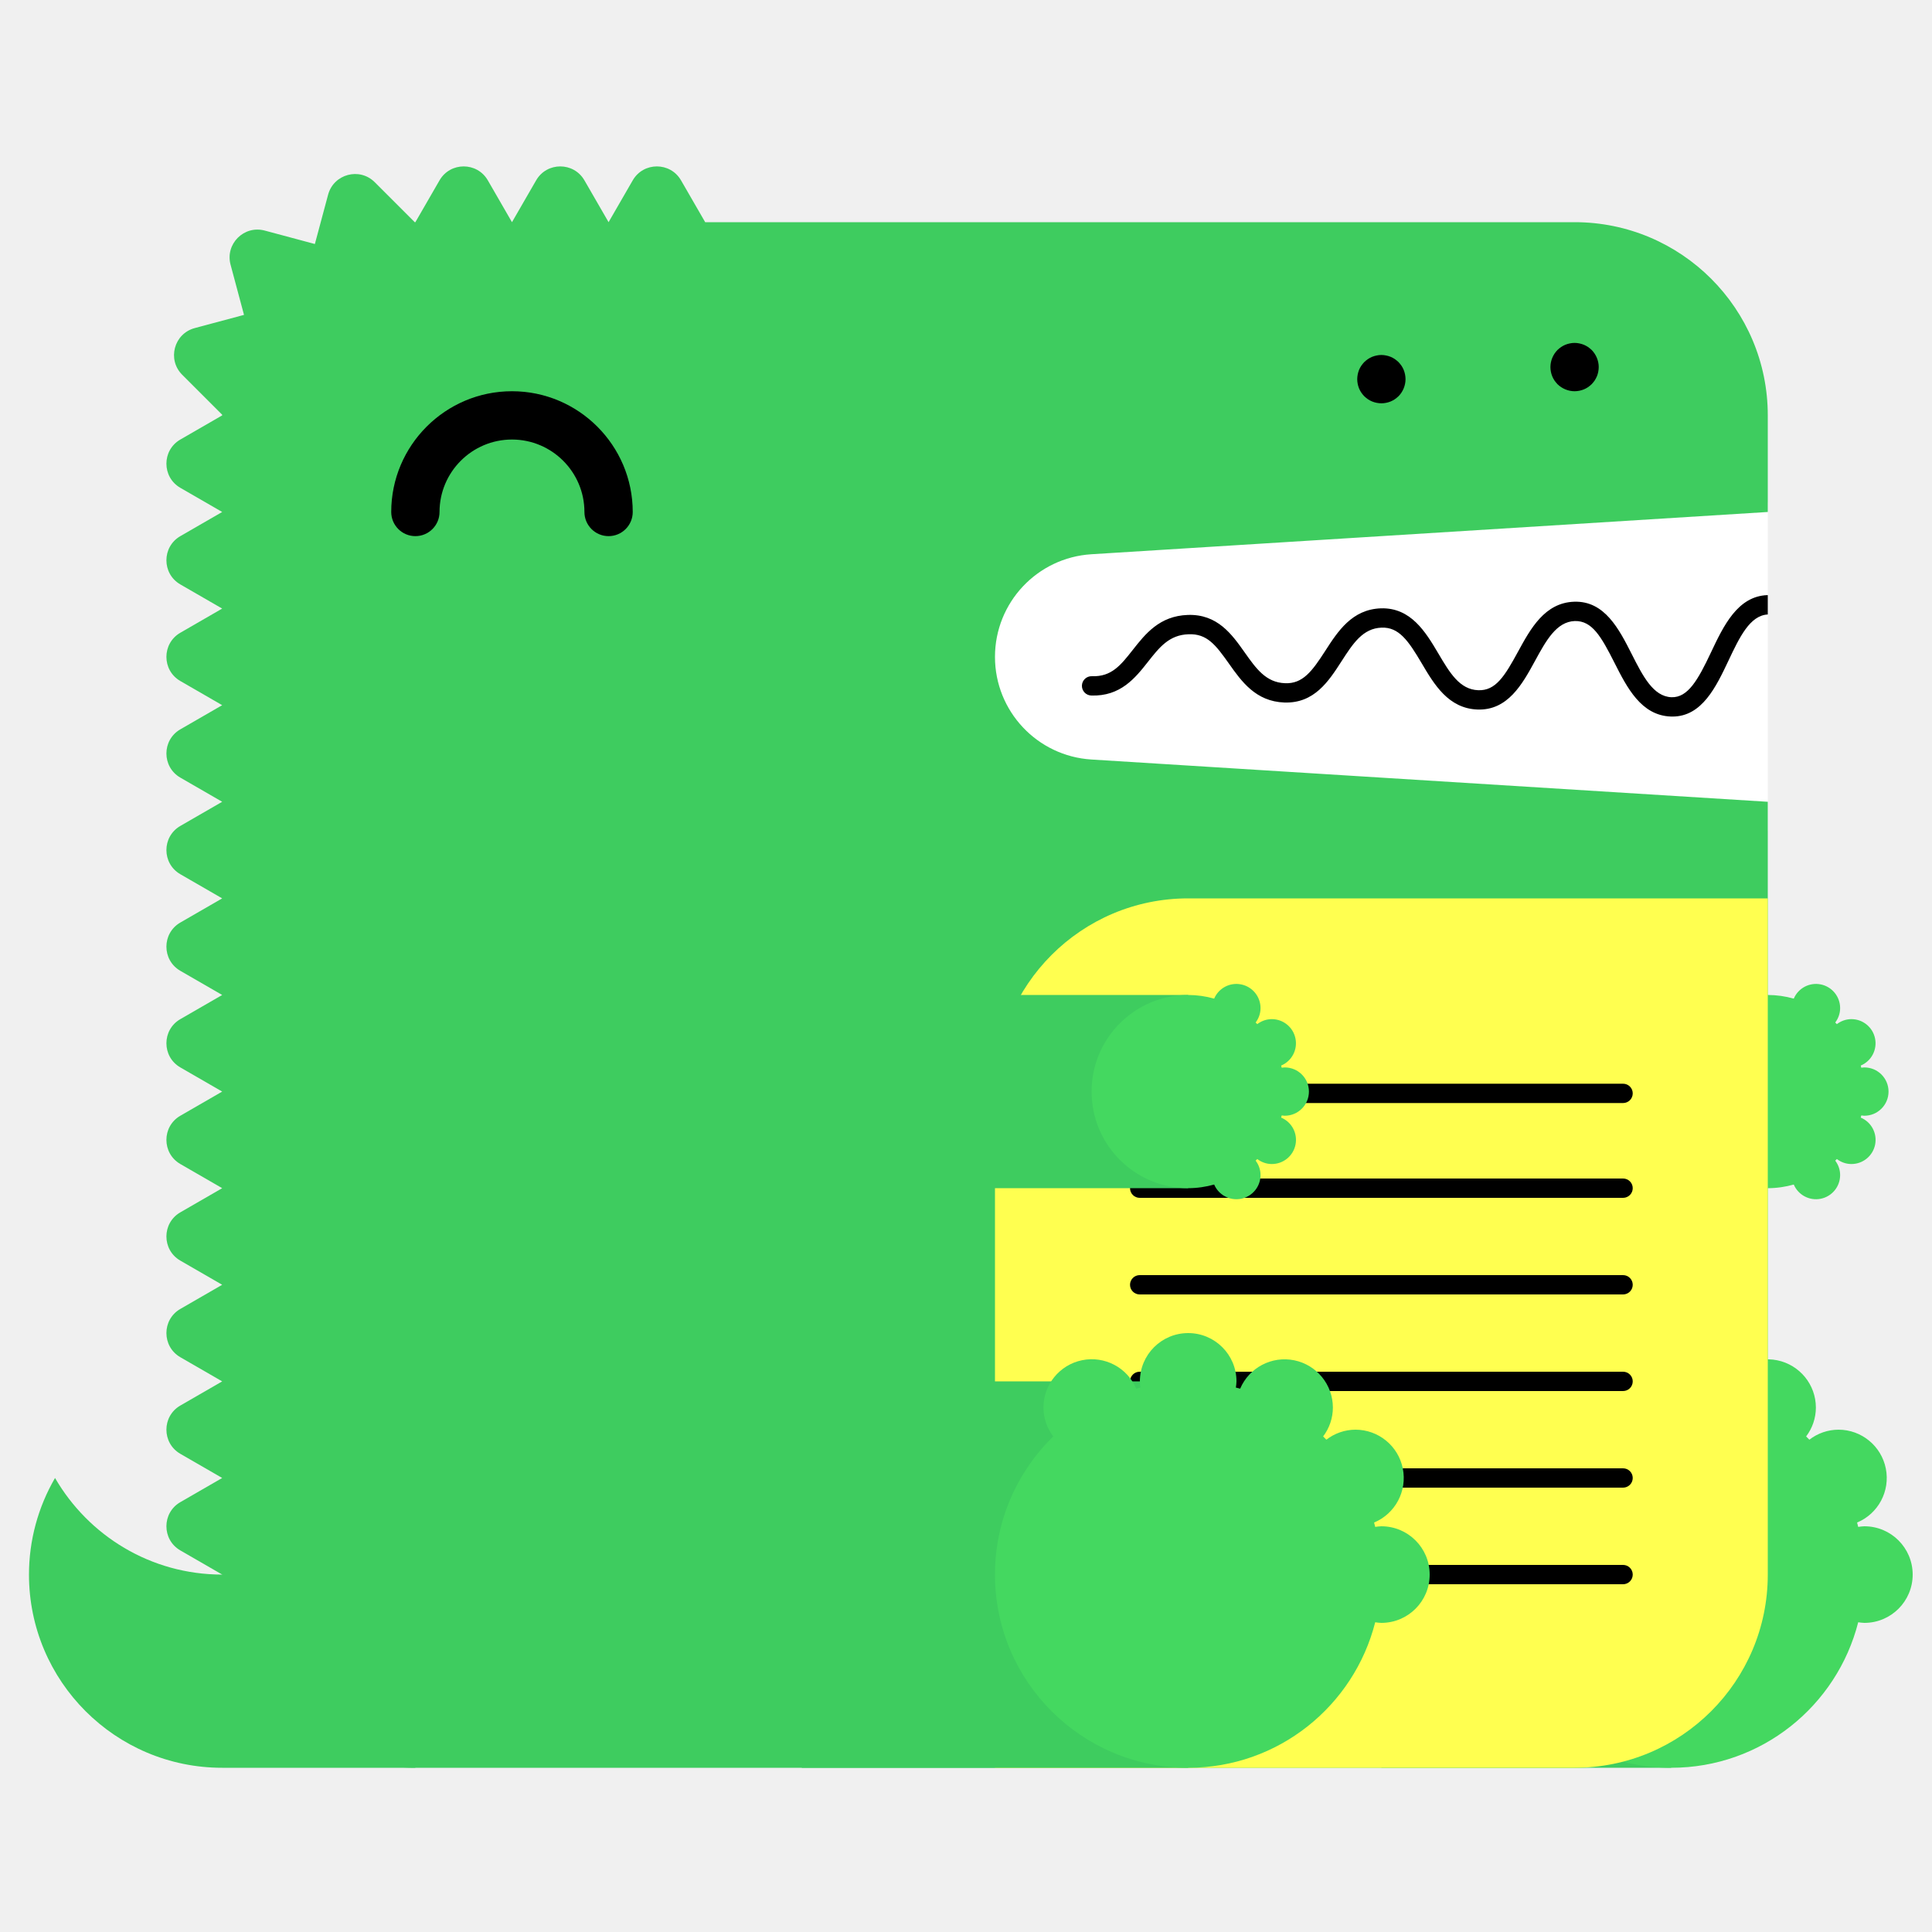
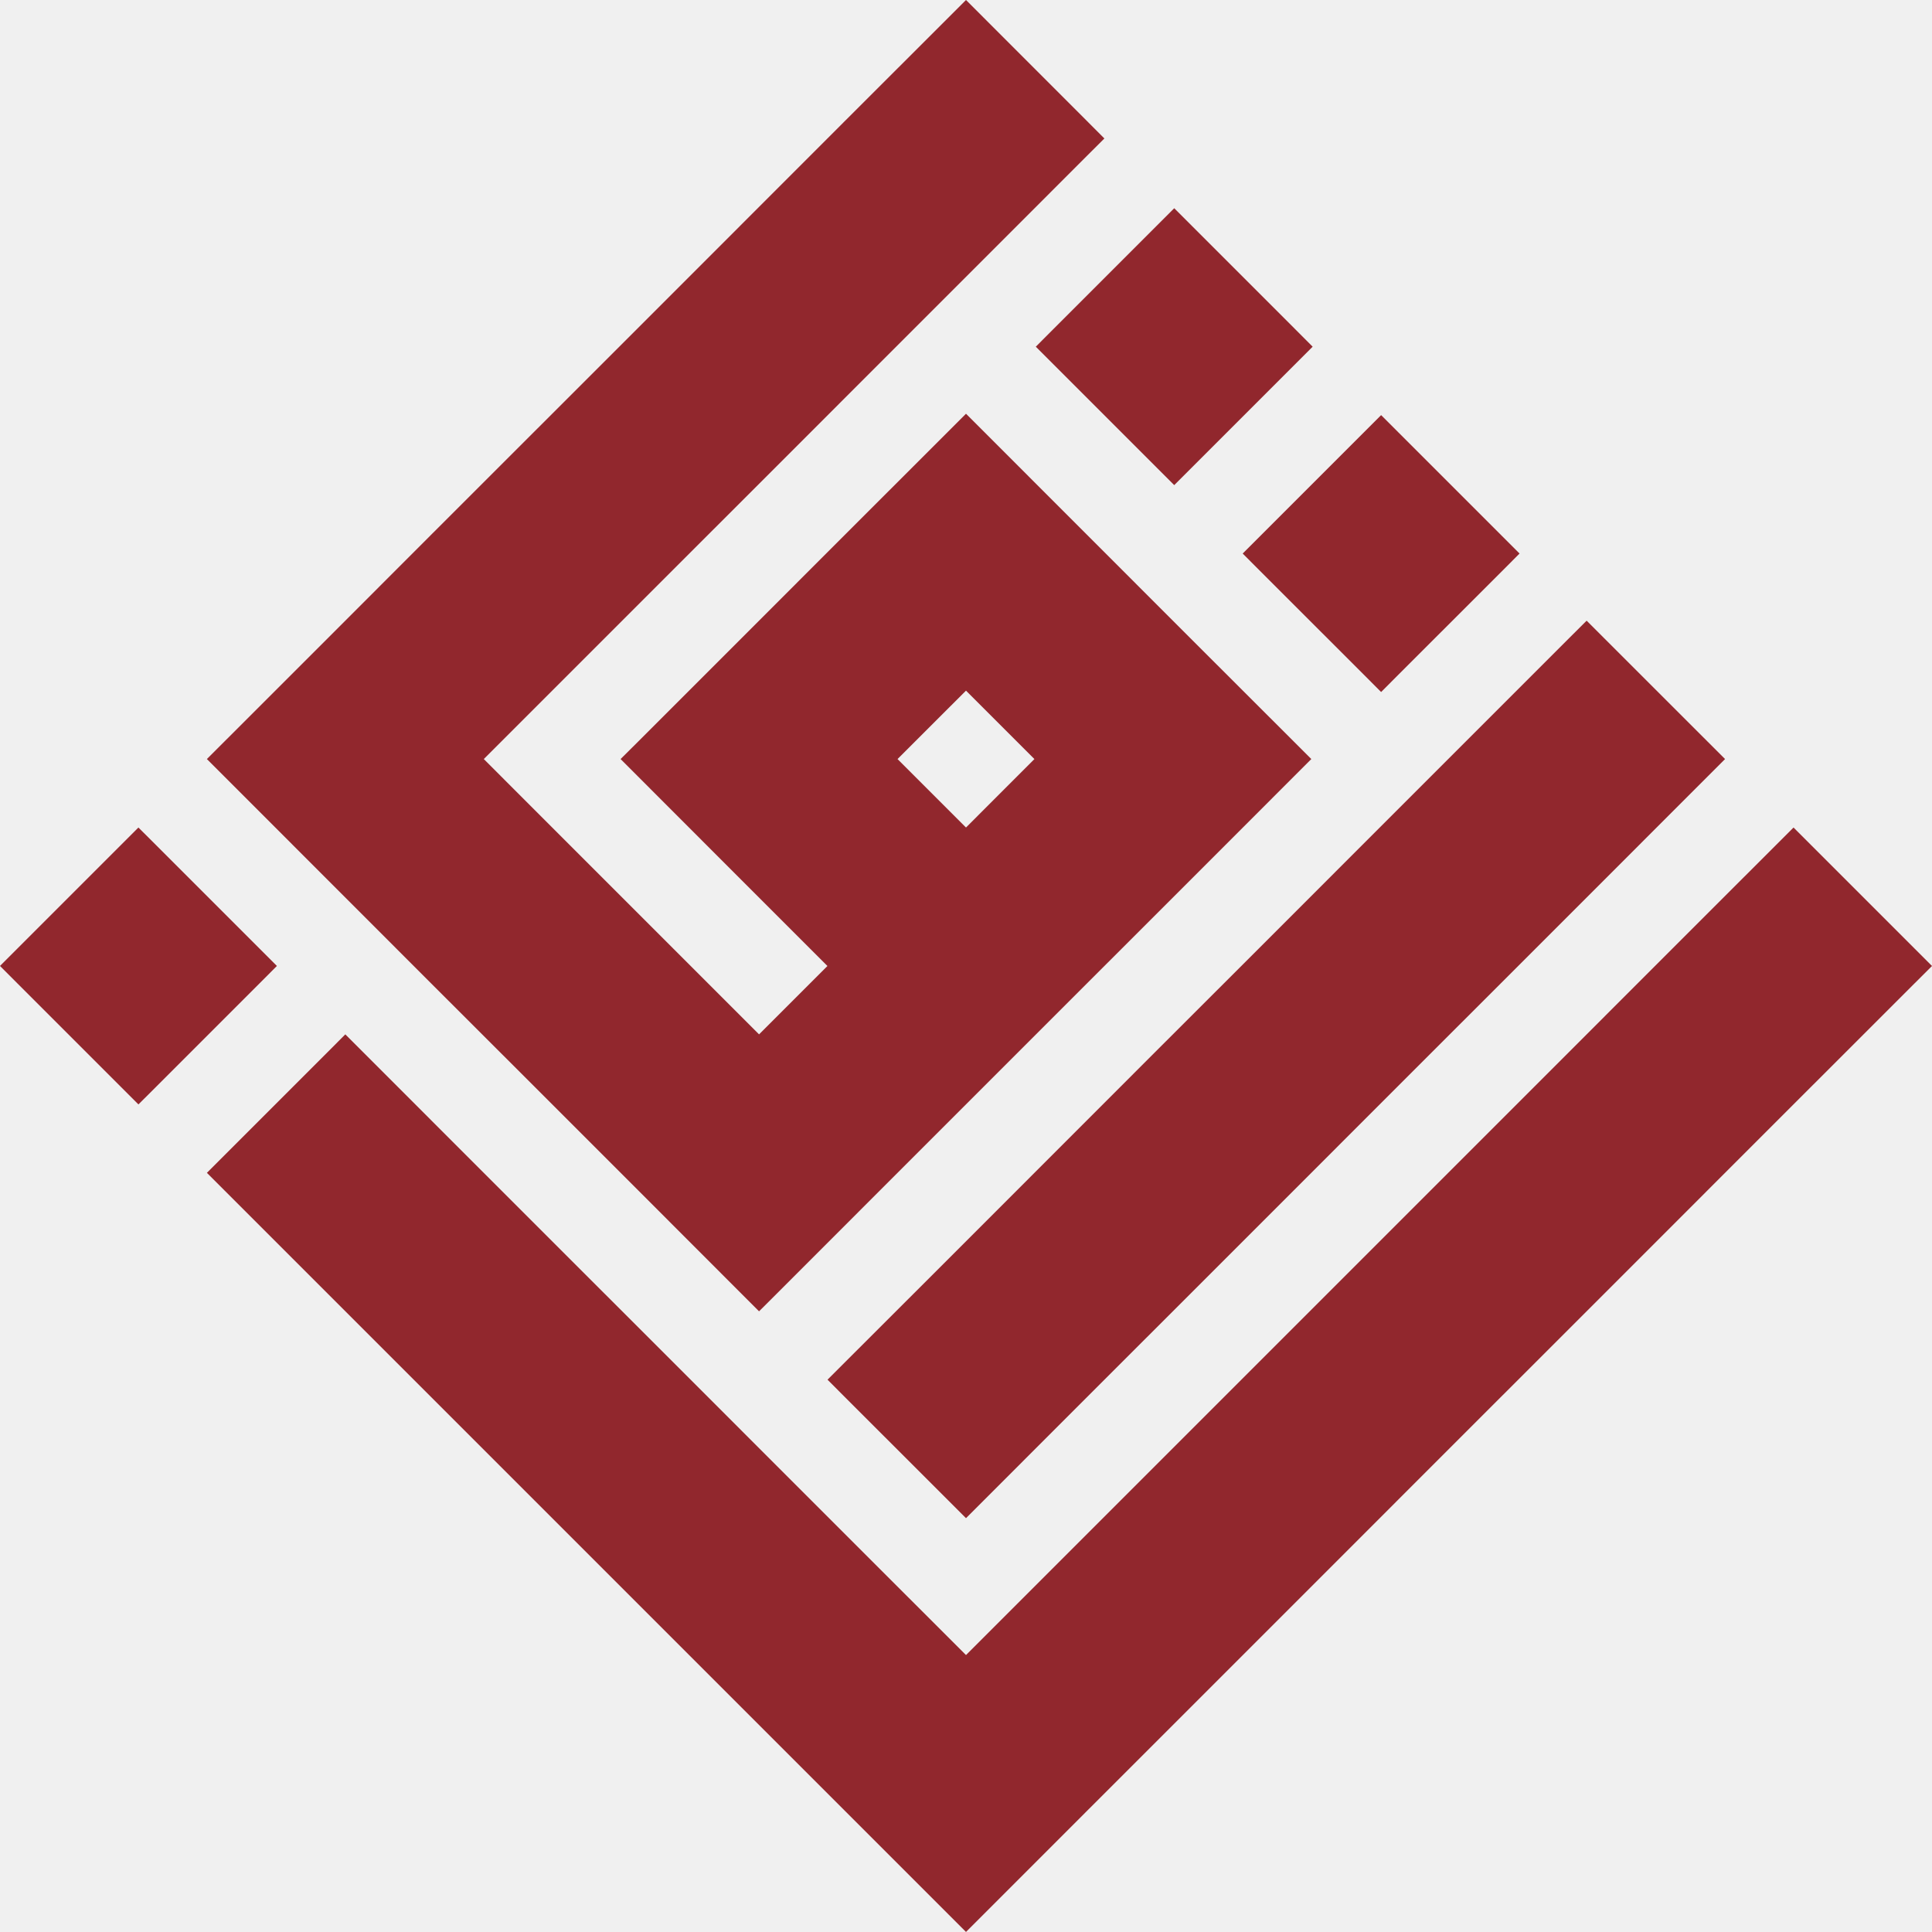
- <svg xmlns="http://www.w3.org/2000/svg" width="200" height="200" viewBox="0 0 200 200">
-   <g fill="none" fill-rule="evenodd">
-     <path fill="#FFF" d="M99 52h84v34H99z" />
-     <path d="M23 163c-7.398 0-13.843-4.027-17.303-10A19.886 19.886 0 0 0 3 163c0 11.046 8.954 20 20 20h20v-20H23z" fill="#3ECC5F" />
-     <path d="M112.98 57.376L183 53V43c0-11.046-8.954-20-20-20H73l-2.5-4.33c-1.112-1.925-3.889-1.925-5 0L63 23l-2.5-4.33c-1.111-1.925-3.889-1.925-5 0L53 23l-2.5-4.33c-1.111-1.925-3.889-1.925-5 0L43 23c-.022 0-.042.003-.065.003l-4.142-4.141c-1.57-1.571-4.252-.853-4.828 1.294l-1.369 5.104-5.192-1.392c-2.148-.575-4.111 1.389-3.535 3.536l1.39 5.193-5.102 1.367c-2.148.576-2.867 3.259-1.296 4.83l4.142 4.142c0 .021-.003.042-.003.064l-4.33 2.5c-1.925 1.111-1.925 3.889 0 5L23 53l-4.33 2.5c-1.925 1.111-1.925 3.889 0 5L23 63l-4.33 2.5c-1.925 1.111-1.925 3.889 0 5L23 73l-4.33 2.5c-1.925 1.111-1.925 3.889 0 5L23 83l-4.33 2.5c-1.925 1.111-1.925 3.889 0 5L23 93l-4.33 2.5c-1.925 1.111-1.925 3.889 0 5L23 103l-4.33 2.5c-1.925 1.111-1.925 3.889 0 5L23 113l-4.33 2.5c-1.925 1.111-1.925 3.889 0 5L23 123l-4.33 2.5c-1.925 1.111-1.925 3.889 0 5L23 133l-4.33 2.5c-1.925 1.111-1.925 3.889 0 5L23 143l-4.33 2.5c-1.925 1.111-1.925 3.889 0 5L23 153l-4.33 2.5c-1.925 1.111-1.925 3.889 0 5L23 163c0 11.046 8.954 20 20 20h120c11.046 0 20-8.954 20-20V83l-70.02-4.376A10.645 10.645 0 0 1 103 68c0-5.621 4.37-10.273 9.98-10.624" fill="#3ECC5F" />
-     <path fill="#3ECC5F" d="M143 183h30v-40h-30z" />
-     <path d="M193 158c-.219 0-.428.037-.639.064-.038-.15-.074-.301-.116-.451A5 5 0 0 0 190.32 148a4.96 4.96 0 0 0-3.016 1.036 26.531 26.531 0 0 0-.335-.336 4.955 4.955 0 0 0 1.011-2.987 5 5 0 0 0-9.599-1.959c-.148-.042-.297-.077-.445-.115.027-.211.064-.42.064-.639a5 5 0 0 0-5-5 5 5 0 0 0-5 5c0 .219.037.428.064.639-.148.038-.297.073-.445.115a4.998 4.998 0 0 0-9.599 1.959c0 1.125.384 2.151 1.011 2.987-3.717 3.632-6.031 8.693-6.031 14.3 0 11.046 8.954 20 20 20 9.339 0 17.16-6.41 19.361-15.064.211.027.42.064.639.064a5 5 0 0 0 5-5 5 5 0 0 0-5-5" fill="#44D860" />
-     <path fill="#3ECC5F" d="M153 123h30v-20h-30z" />
-     <path d="M193 115.5a2.5 2.5 0 1 0 0-5c-.109 0-.214.019-.319.032-.02-.075-.037-.15-.058-.225a2.501 2.501 0 0 0-.963-4.807c-.569 0-1.088.197-1.508.518a6.653 6.653 0 0 0-.168-.168c.314-.417.506-.931.506-1.494a2.5 2.5 0 0 0-4.8-.979A9.987 9.987 0 0 0 183 103c-5.522 0-10 4.478-10 10s4.478 10 10 10c.934 0 1.833-.138 2.69-.377a2.5 2.5 0 0 0 4.8-.979c0-.563-.192-1.077-.506-1.494.057-.055.113-.111.168-.168.42.321.939.518 1.508.518a2.5 2.5 0 0 0 .963-4.807c.021-.074.038-.15.058-.225.105.013.21.032.319.032" fill="#44D860" />
-     <path d="M63 55.5a2.5 2.5 0 0 1-2.5-2.5c0-4.136-3.364-7.5-7.5-7.5s-7.5 3.364-7.5 7.5a2.5 2.5 0 1 1-5 0c0-6.893 5.607-12.5 12.5-12.5S65.5 46.107 65.5 53a2.5 2.5 0 0 1-2.5 2.5" fill="#000" />
-     <path d="M103 183h60c11.046 0 20-8.954 20-20V93h-60c-11.046 0-20 8.954-20 20v70z" fill="#FFFF50" />
-     <path d="M168.02 124h-50.04a1 1 0 1 1 0-2h50.04a1 1 0 1 1 0 2m0 20h-50.04a1 1 0 1 1 0-2h50.04a1 1 0 1 1 0 2m0 20h-50.04a1 1 0 1 1 0-2h50.04a1 1 0 1 1 0 2m0-49.814h-50.04a1 1 0 1 1 0-2h50.04a1 1 0 1 1 0 2m0 19.814h-50.04a1 1 0 1 1 0-2h50.04a1 1 0 1 1 0 2m0 20h-50.04a1 1 0 1 1 0-2h50.04a1 1 0 1 1 0 2M183 61.611c-.012 0-.022-.006-.034-.005-3.09.105-4.552 3.196-5.842 5.923-1.346 2.85-2.387 4.703-4.093 4.647-1.889-.068-2.969-2.202-4.113-4.46-1.314-2.594-2.814-5.536-5.963-5.426-3.046.104-4.513 2.794-5.807 5.167-1.377 2.528-2.314 4.065-4.121 3.994-1.927-.07-2.951-1.805-4.136-3.813-1.321-2.236-2.848-4.75-5.936-4.664-2.994.103-4.465 2.385-5.763 4.4-1.373 2.13-2.335 3.428-4.165 3.351-1.973-.07-2.992-1.51-4.171-3.177-1.324-1.873-2.816-3.993-5.895-3.89-2.928.1-4.399 1.97-5.696 3.618-1.232 1.564-2.194 2.802-4.229 2.724a1 1 0 0 0-.072 2c3.017.101 4.545-1.8 5.872-3.487 1.177-1.496 2.193-2.787 4.193-2.855 1.926-.082 2.829 1.115 4.195 3.045 1.297 1.834 2.769 3.914 5.731 4.021 3.103.104 4.596-2.215 5.918-4.267 1.182-1.834 2.202-3.417 4.15-3.484 1.793-.067 2.769 1.35 4.145 3.681 1.297 2.197 2.766 4.686 5.787 4.796 3.125.108 4.634-2.62 5.949-5.035 1.139-2.088 2.214-4.06 4.119-4.126 1.793-.042 2.728 1.595 4.111 4.33 1.292 2.553 2.757 5.445 5.825 5.556l.169.003c3.064 0 4.518-3.075 5.805-5.794 1.139-2.41 2.217-4.68 4.067-4.773v-2z" fill="#000" />
-     <path fill="#3ECC5F" d="M83 183h40v-40H83z" />
-     <path d="M143 158c-.219 0-.428.037-.639.064-.038-.15-.074-.301-.116-.451A5 5 0 0 0 140.32 148a4.96 4.96 0 0 0-3.016 1.036 26.531 26.531 0 0 0-.335-.336 4.955 4.955 0 0 0 1.011-2.987 5 5 0 0 0-9.599-1.959c-.148-.042-.297-.077-.445-.115.027-.211.064-.42.064-.639a5 5 0 0 0-5-5 5 5 0 0 0-5 5c0 .219.037.428.064.639-.148.038-.297.073-.445.115a4.998 4.998 0 0 0-9.599 1.959c0 1.125.384 2.151 1.011 2.987-3.717 3.632-6.031 8.693-6.031 14.3 0 11.046 8.954 20 20 20 9.339 0 17.16-6.41 19.361-15.064.211.027.42.064.639.064a5 5 0 0 0 5-5 5 5 0 0 0-5-5" fill="#44D860" />
-     <path fill="#3ECC5F" d="M83 123h40v-20H83z" />
-     <path d="M133 115.5a2.5 2.5 0 1 0 0-5c-.109 0-.214.019-.319.032-.02-.075-.037-.15-.058-.225a2.501 2.501 0 0 0-.963-4.807c-.569 0-1.088.197-1.508.518a6.653 6.653 0 0 0-.168-.168c.314-.417.506-.931.506-1.494a2.5 2.5 0 0 0-4.8-.979A9.987 9.987 0 0 0 123 103c-5.522 0-10 4.478-10 10s4.478 10 10 10c.934 0 1.833-.138 2.69-.377a2.5 2.5 0 0 0 4.8-.979c0-.563-.192-1.077-.506-1.494.057-.055.113-.111.168-.168.42.321.939.518 1.508.518a2.5 2.5 0 0 0 .963-4.807c.021-.074.038-.15.058-.225.105.013.21.032.319.032" fill="#44D860" />
-     <path d="M143 41.75c-.16 0-.33-.02-.49-.05a2.52 2.52 0 0 1-.47-.14c-.15-.06-.29-.14-.431-.23-.13-.09-.259-.2-.38-.31-.109-.12-.219-.24-.309-.38s-.17-.28-.231-.43a2.619 2.619 0 0 1-.189-.96c0-.16.02-.33.05-.49.03-.16.08-.31.139-.47.061-.15.141-.29.231-.43.09-.13.2-.26.309-.38.121-.11.25-.22.38-.31.141-.09.281-.17.431-.23.149-.06.31-.11.47-.14.32-.07.65-.07.98 0 .159.03.32.08.47.14.149.06.29.14.43.23.13.09.259.2.38.31.11.12.22.25.31.38.09.14.17.28.23.43.06.16.11.31.14.47.029.16.05.33.05.49 0 .66-.271 1.31-.73 1.77-.121.11-.25.22-.38.31-.14.09-.281.17-.43.23a2.565 2.565 0 0 1-.96.19m20-1.25c-.66 0-1.3-.27-1.771-.73a3.802 3.802 0 0 1-.309-.38c-.09-.14-.17-.28-.231-.43a2.619 2.619 0 0 1-.189-.96c0-.66.27-1.3.729-1.77.121-.11.25-.22.38-.31.141-.09.281-.17.431-.23.149-.06.31-.11.47-.14.32-.07.66-.07.98 0 .159.03.32.08.47.14.149.06.29.14.43.23.13.09.259.2.38.31.459.47.73 1.11.73 1.77 0 .16-.021.33-.05.49-.03.16-.08.32-.14.47-.07.15-.14.29-.23.43-.09.13-.2.26-.31.38-.121.11-.25.22-.38.31-.14.09-.281.17-.43.23a2.565 2.565 0 0 1-.96.19" fill="#000" />
+ <svg xmlns="http://www.w3.org/2000/svg" viewBox="0 0 376.7 376.69">
+   <g id="Layer_2" data-name="Layer 2">
+     <g id="Layer_1-2" data-name="Layer 1">
+       <path d="M63.92,171.59l20.16,20.17,20.18,20.16,20.17,20.17,20.16,20.18,3.41,3.41,3.42-3.41,20.17-20.18,20.17-20.17,20.16-20.16,20.18-20.17,20.17-20.18,3.41-3.41-3.41-3.41-20.18-20.16-20.17-20.18L191.76,84.08l-3.41-3.41-3.41,3.41-20.18,20.17-20.17,20.18-20.16,20.16L121,148l3.41,3.41,20.16,20.18,16.76,16.76L148,201.68l-16.75-16.75-20.17-20.17L94.33,148l16.75-16.75,20.17-20.17,20.18-20.17,20.16-20.17,20.17-20.17L211.92,30.4,215.33,27l-3.41-3.42L191.76,3.41,188.35,0l-3.41,3.41L164.76,23.57,144.59,43.75,124.43,63.92,104.26,84.08,84.08,104.25,63.92,124.43,43.75,144.59,40.34,148l3.41,3.41Zm124.43-36.93L201.69,148l-13.34,13.35L175,148Z" style="fill:#91272d" />
+       <polygon points="265.61 164.76 245.44 184.94 225.27 205.09 205.1 225.27 184.94 245.44 164.76 265.6 161.35 269.01 164.76 272.43 184.94 292.6 188.35 296.01 191.76 292.6 211.92 272.43 232.09 252.27 252.27 232.09 272.43 211.92 292.6 191.76 312.77 171.59 332.94 151.41 336.35 148 332.94 144.59 312.77 124.43 309.36 121.02 305.95 124.42 285.78 144.59 265.61 164.76" style="fill:#91272d" />
+       <polygon points="373.28 184.93 353.11 164.76 349.7 161.35 346.29 164.76 326.11 184.93 305.95 205.1 188.35 322.7 171.59 305.95 151.42 285.78 131.25 265.6 111.08 245.44 90.91 225.27 70.75 205.1 67.33 201.68 63.92 205.1 43.75 225.27 40.34 228.68 43.75 232.09 184.94 373.28 188.35 376.69 191.76 373.28 211.92 353.11 232.1 332.94 252.27 312.77 272.43 292.6 292.6 272.43 312.77 252.27 332.94 232.09 353.11 211.92 373.28 191.76 376.7 188.35 373.28 184.93" style="fill:#91272d" />
+       <polygon points="53.99 188.34 50.58 184.93 30.41 164.76 26.99 161.35 23.58 164.76 3.41 184.93 0 188.34 3.41 191.76 23.58 211.93 26.99 215.34 30.41 211.93 50.58 191.76 53.99 188.34" style="fill:#91272d" />
+       <polygon points="242.3 107.93 245.71 111.35 265.88 131.51 269.29 134.93 272.7 131.51 292.87 111.35 296.28 107.93 292.87 104.52 272.7 84.35 269.29 80.94 265.88 84.35 245.71 104.52 242.3 107.93" style="fill:#91272d" />
+       <polygon points="201.96 67.6 205.37 71.01 225.54 91.18 228.95 94.59 232.36 91.18 252.53 71.01 255.94 67.6 252.53 64.18 232.36 44.01 228.95 40.6 225.54 44.01 205.37 64.18 201.96 67.6" style="fill:#91272d" />
+     </g>
  </g>
</svg>
